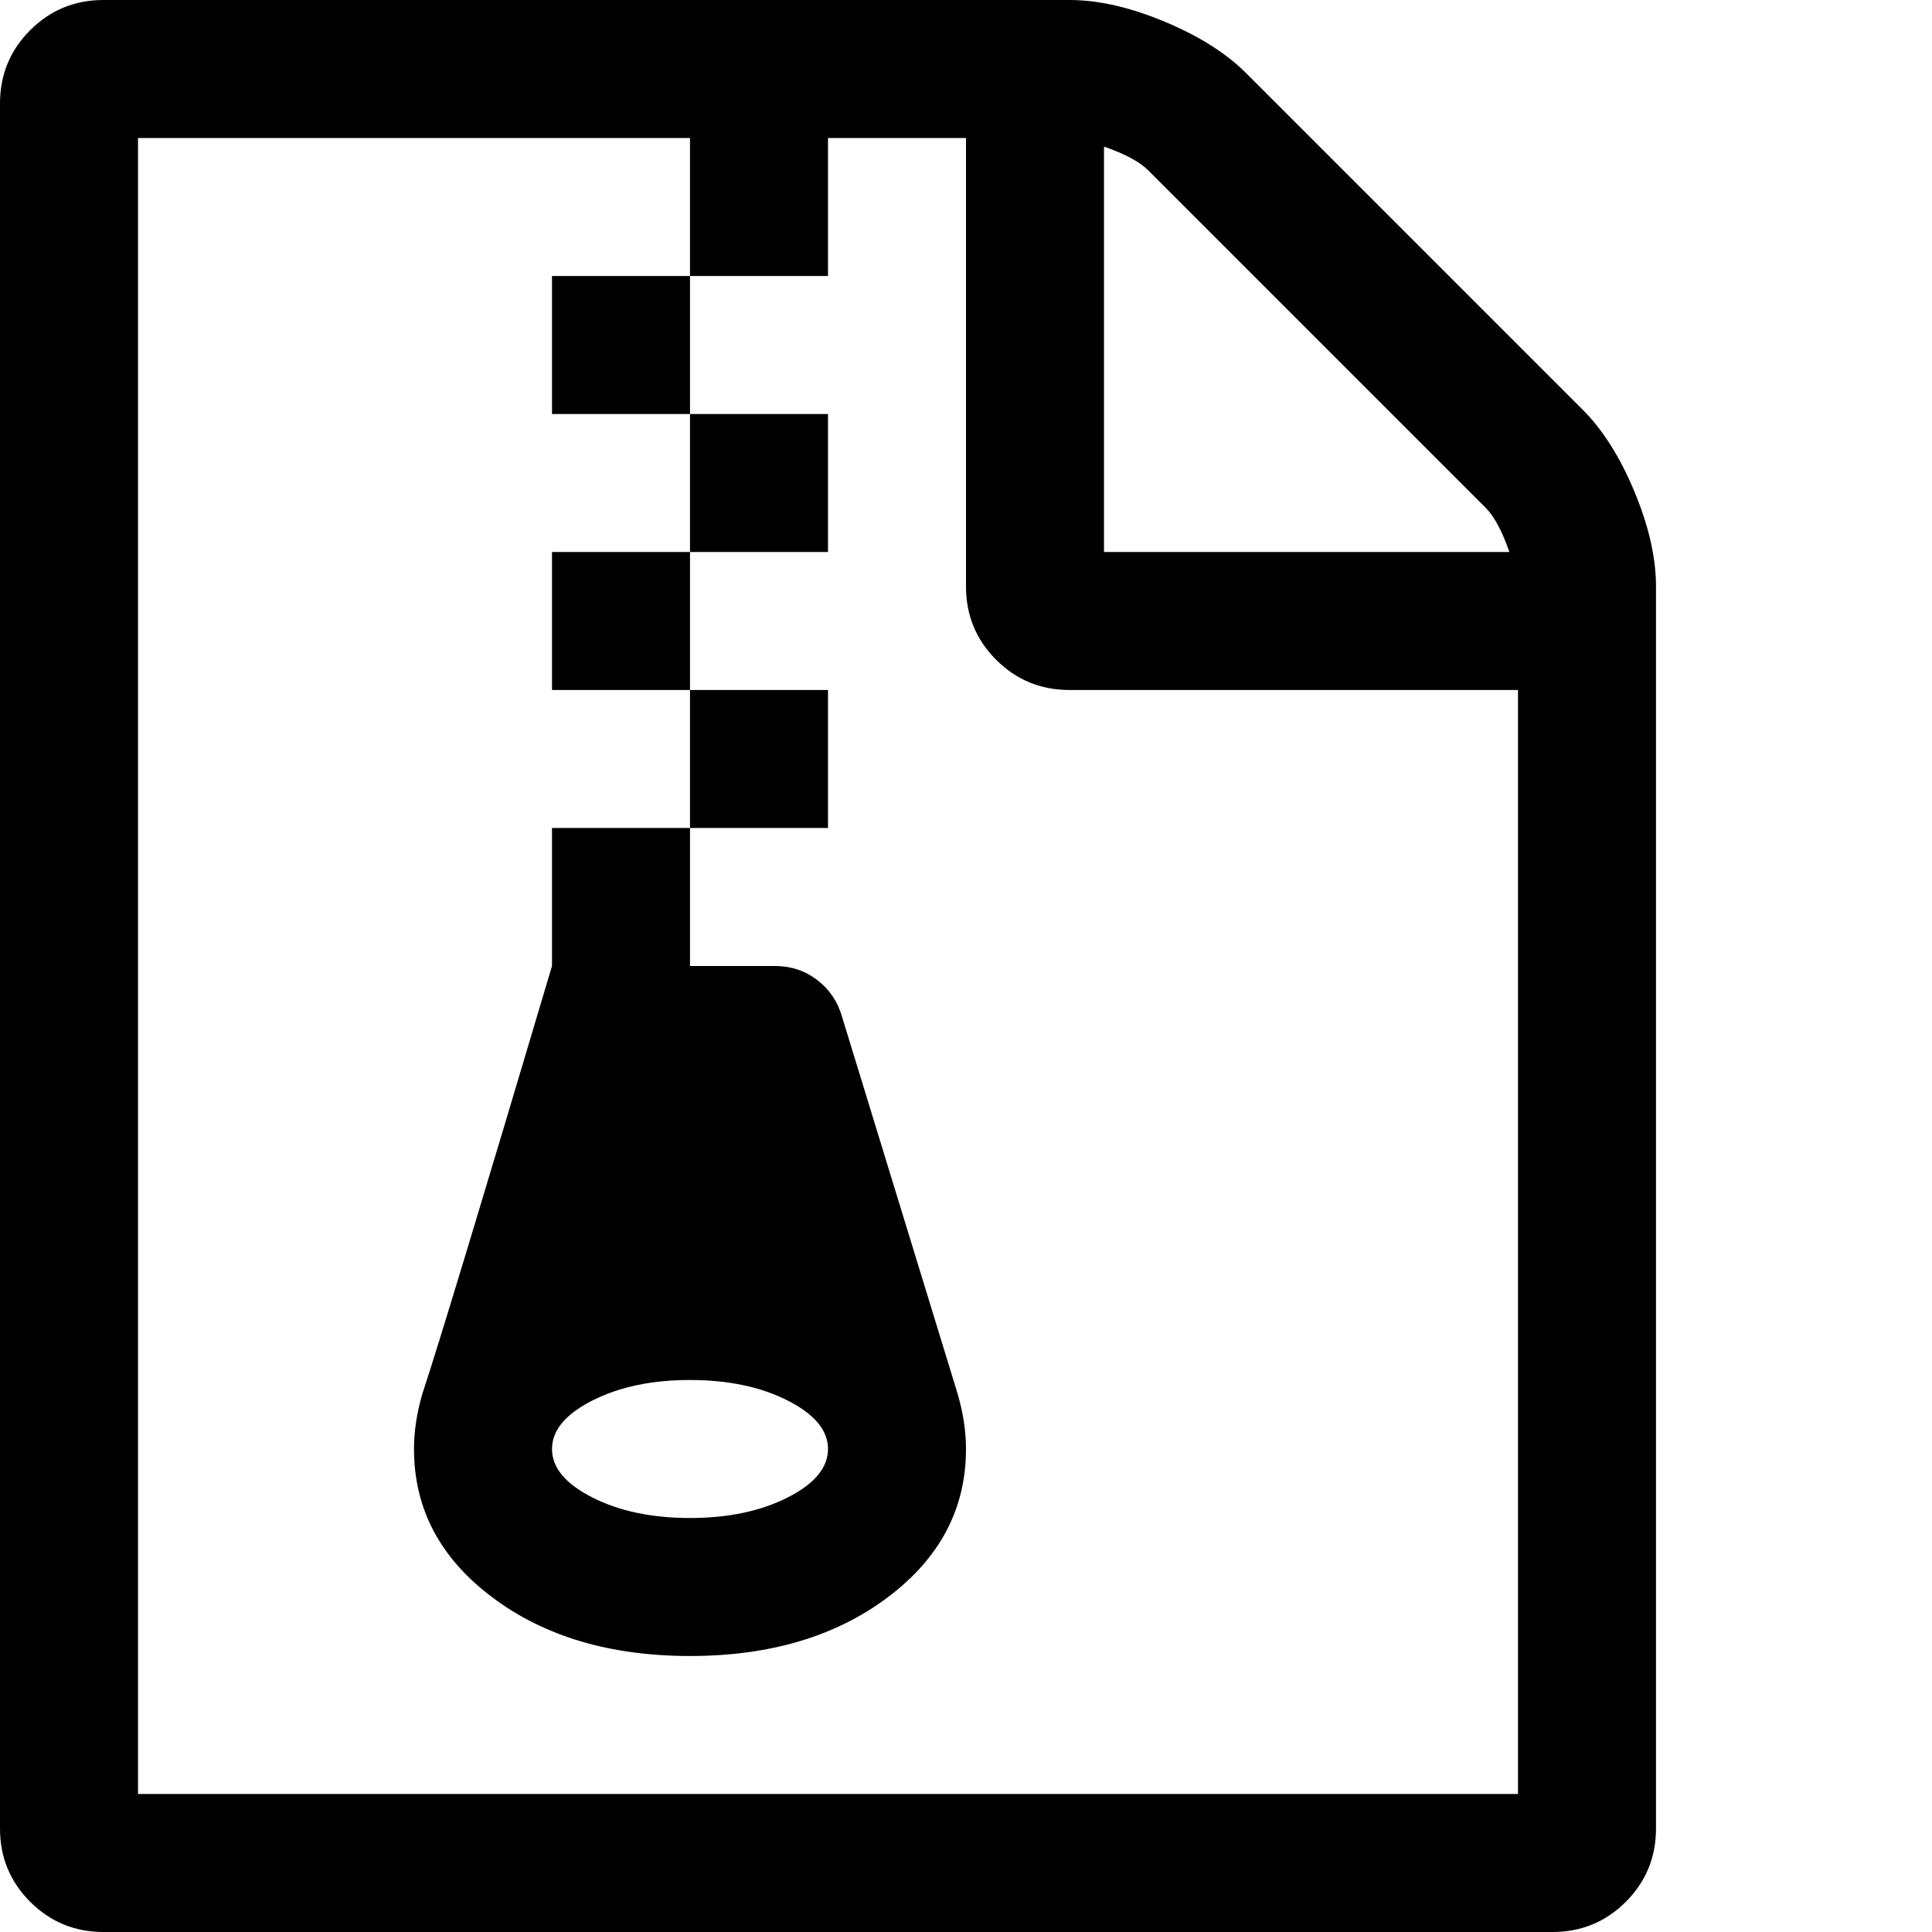
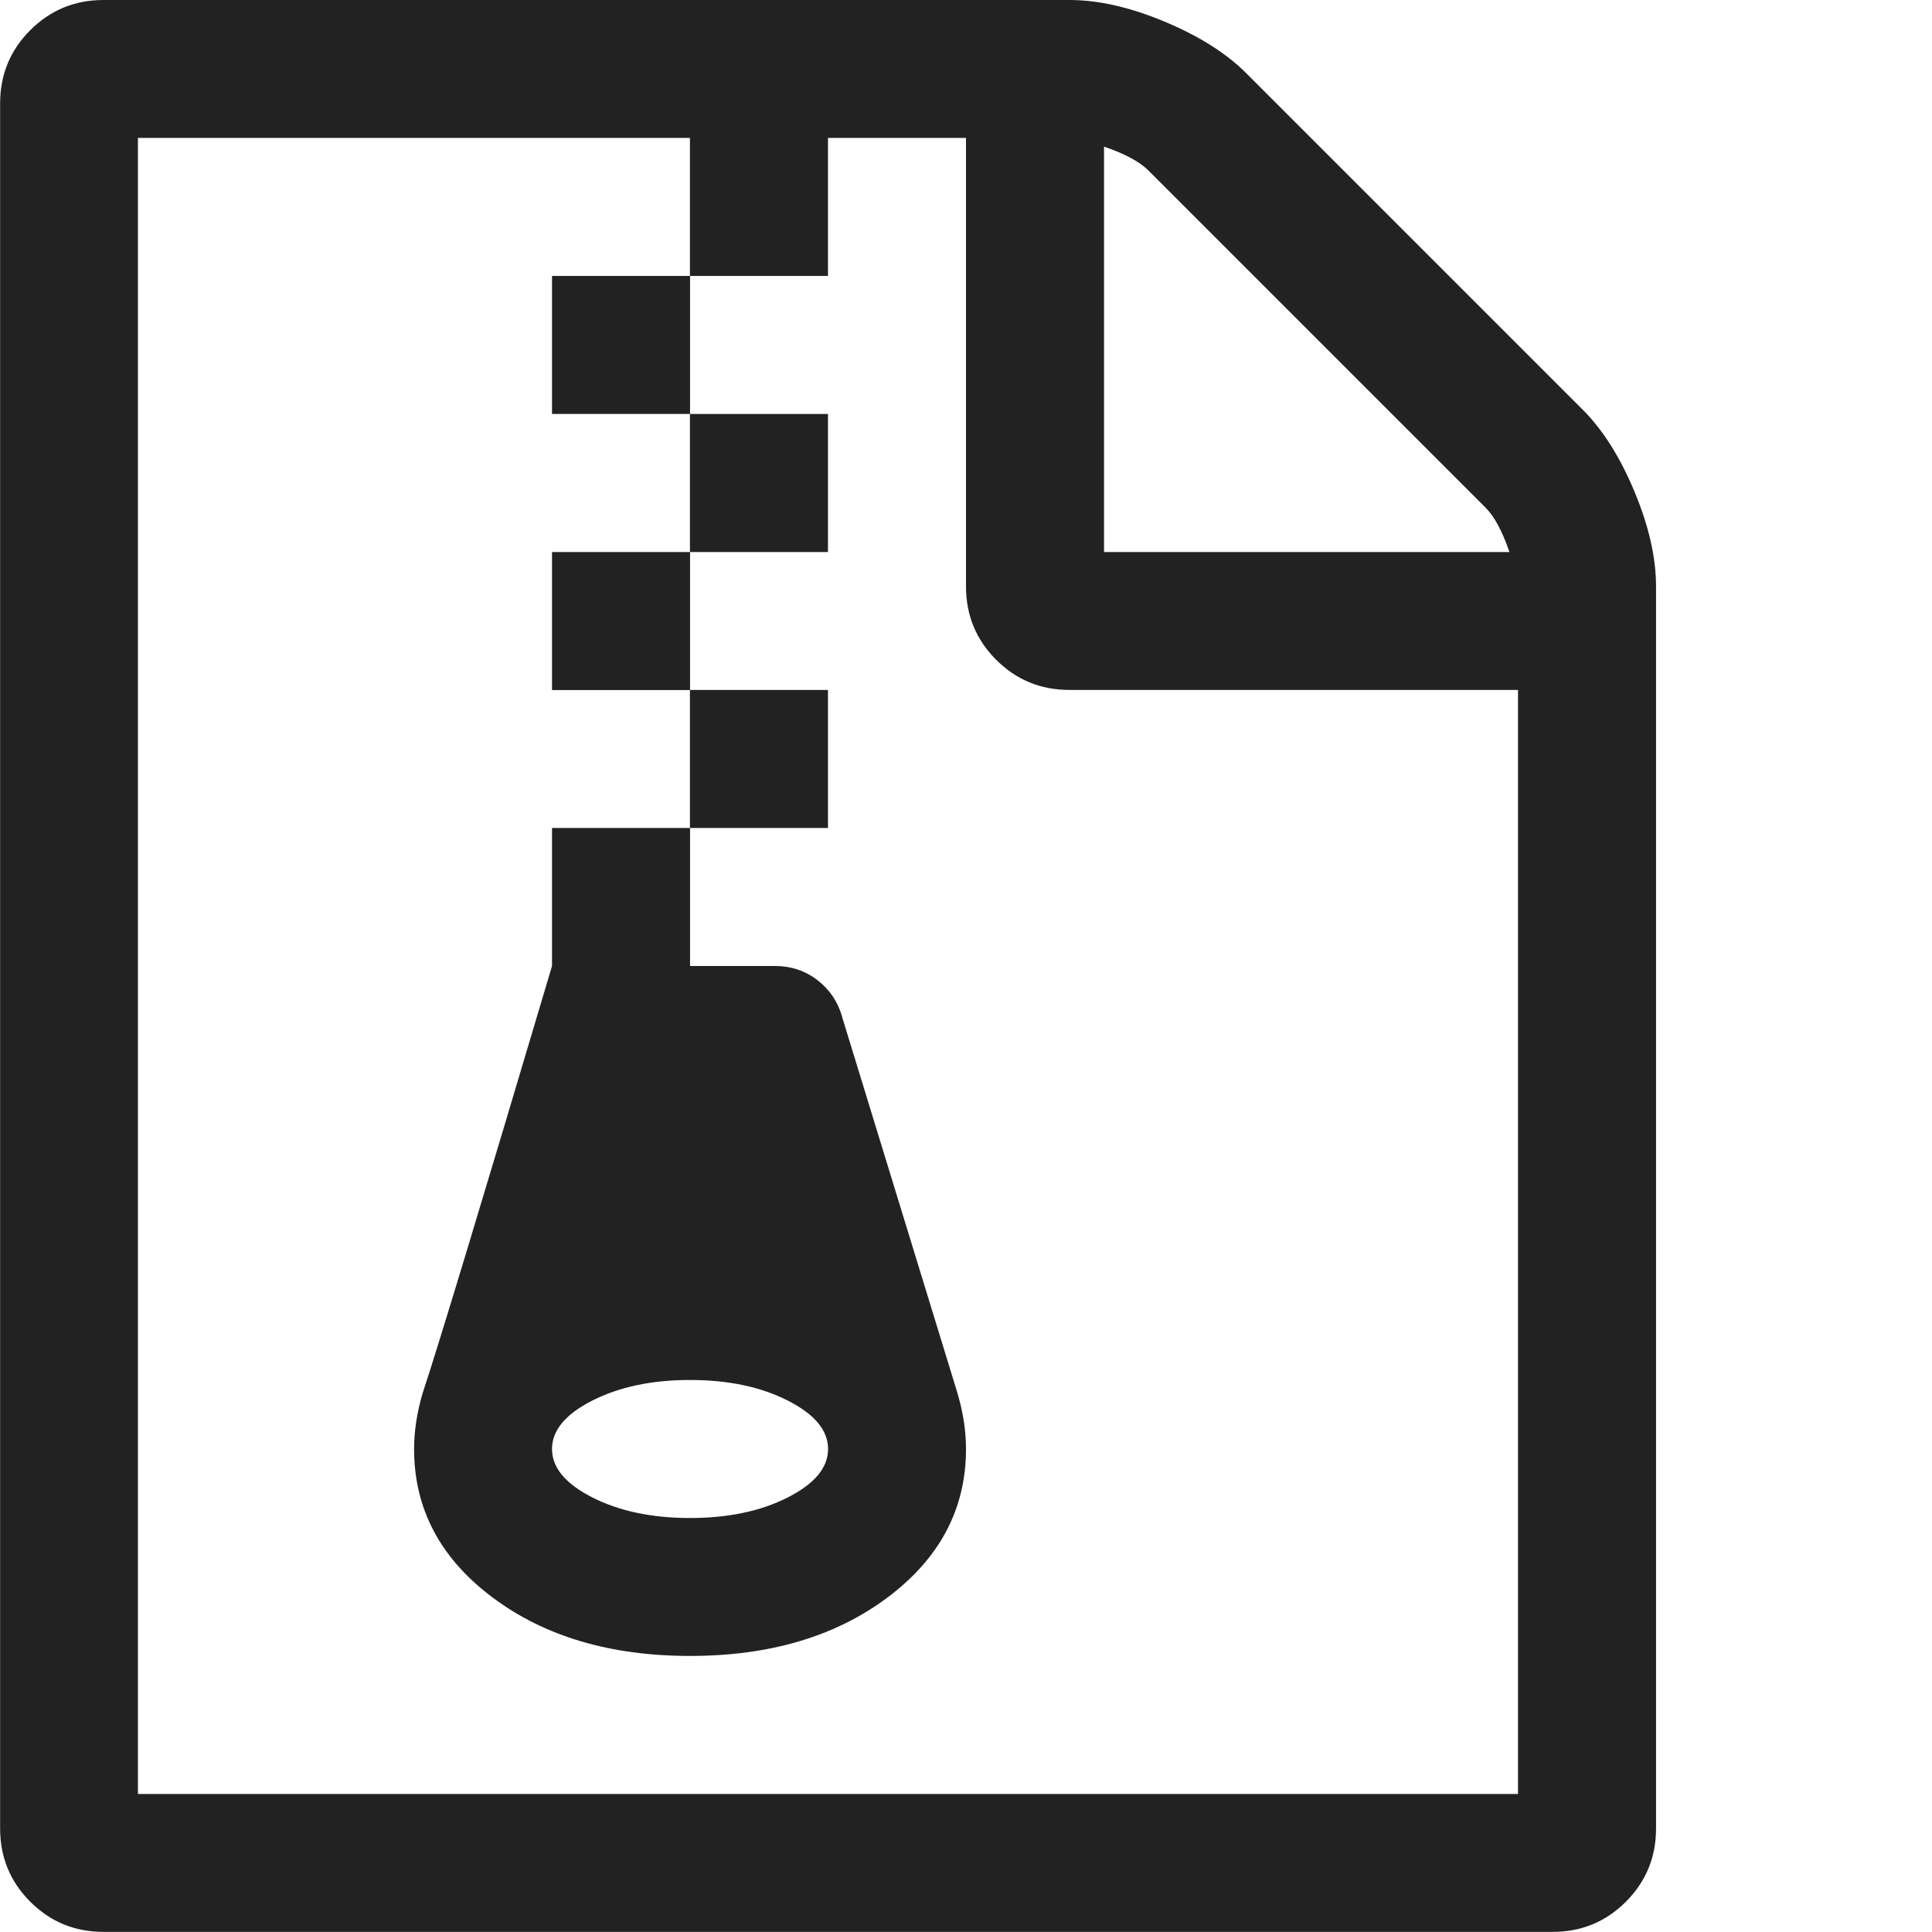
- <svg xmlns="http://www.w3.org/2000/svg" version="1.1" width="448" height="448" viewBox="0 0 448 448">
-   <g id="icomoon-ignore">
- </g>
-   <path d="M160 96v-32h-32v32h32zM192 128v-32h-32v32h32zM160 160v-32h-32v32h32zM192 192v-32h-32v32h32zM367 95q7 7 12 19t5 22v288q0 10-7 17t-17 7h-336q-10 0-17-7t-7-17v-400q0-10 7-17t17-7h224q10 0 22 5t19 12zM256 34v94h94q-2.5-7.25-5.5-10.25l-78.25-78.25q-3-3-10.25-5.5zM352 416v-256h-104q-10 0-17-7t-7-17v-104h-32v32h-32v-32h-128v384h320zM195.25 235.75l26.75 87.25q2 6.75 2 13 0 20.75-18.125 34.375t-45.875 13.625-45.875-13.625-18.125-34.375q0-6.25 2-13 5.25-15.75 30-99v-32h32v32h19.75q5.5 0 9.75 3.25t5.75 8.5zM160 352q13.25 0 22.625-4.75t9.375-11.25-9.375-11.25-22.625-4.75-22.625 4.75-9.375 11.25 9.375 11.25 22.625 4.75z" />
+ <svg xmlns="http://www.w3.org/2000/svg" version="1.1" width="18" height="18" viewBox="0 0 18 18">
+   <path d="M6.429 3.857v-1.286h-1.286v1.286h1.286zM7.714 5.143v-1.286h-1.286v1.286h1.286zM6.429 6.429v-1.286h-1.286v1.286h1.286zM7.714 7.714v-1.286h-1.286v1.286h1.286zM14.746 3.817q0.281 0.281 0.482 0.763t0.201 0.884v11.571q0 0.402-0.281 0.683t-0.683 0.281h-13.5q-0.402 0-0.683-0.281t-0.281-0.683v-16.071q0-0.402 0.281-0.683t0.683-0.281h9q0.402 0 0.884 0.201t0.763 0.482zM10.286 1.366v3.777h3.777q-0.1-0.291-0.221-0.412l-3.144-3.144q-0.121-0.121-0.412-0.221zM14.143 16.714v-10.286h-4.179q-0.402 0-0.683-0.281t-0.281-0.683v-4.179h-1.286v1.286h-1.286v-1.286h-5.143v15.429h12.857zM7.845 9.472l1.075 3.506q0.080 0.271 0.080 0.522 0 0.834-0.728 1.381t-1.843 0.547-1.843-0.547-0.728-1.381q0-0.251 0.080-0.522 0.211-0.633 1.205-3.978v-1.286h1.286v1.286h0.794q0.221 0 0.392 0.131t0.231 0.342zM6.429 14.143q0.532 0 0.909-0.191t0.377-0.452-0.377-0.452-0.909-0.191-0.909 0.191-0.377 0.452 0.377 0.452 0.909 0.191z" fill="#222222" />
</svg>
